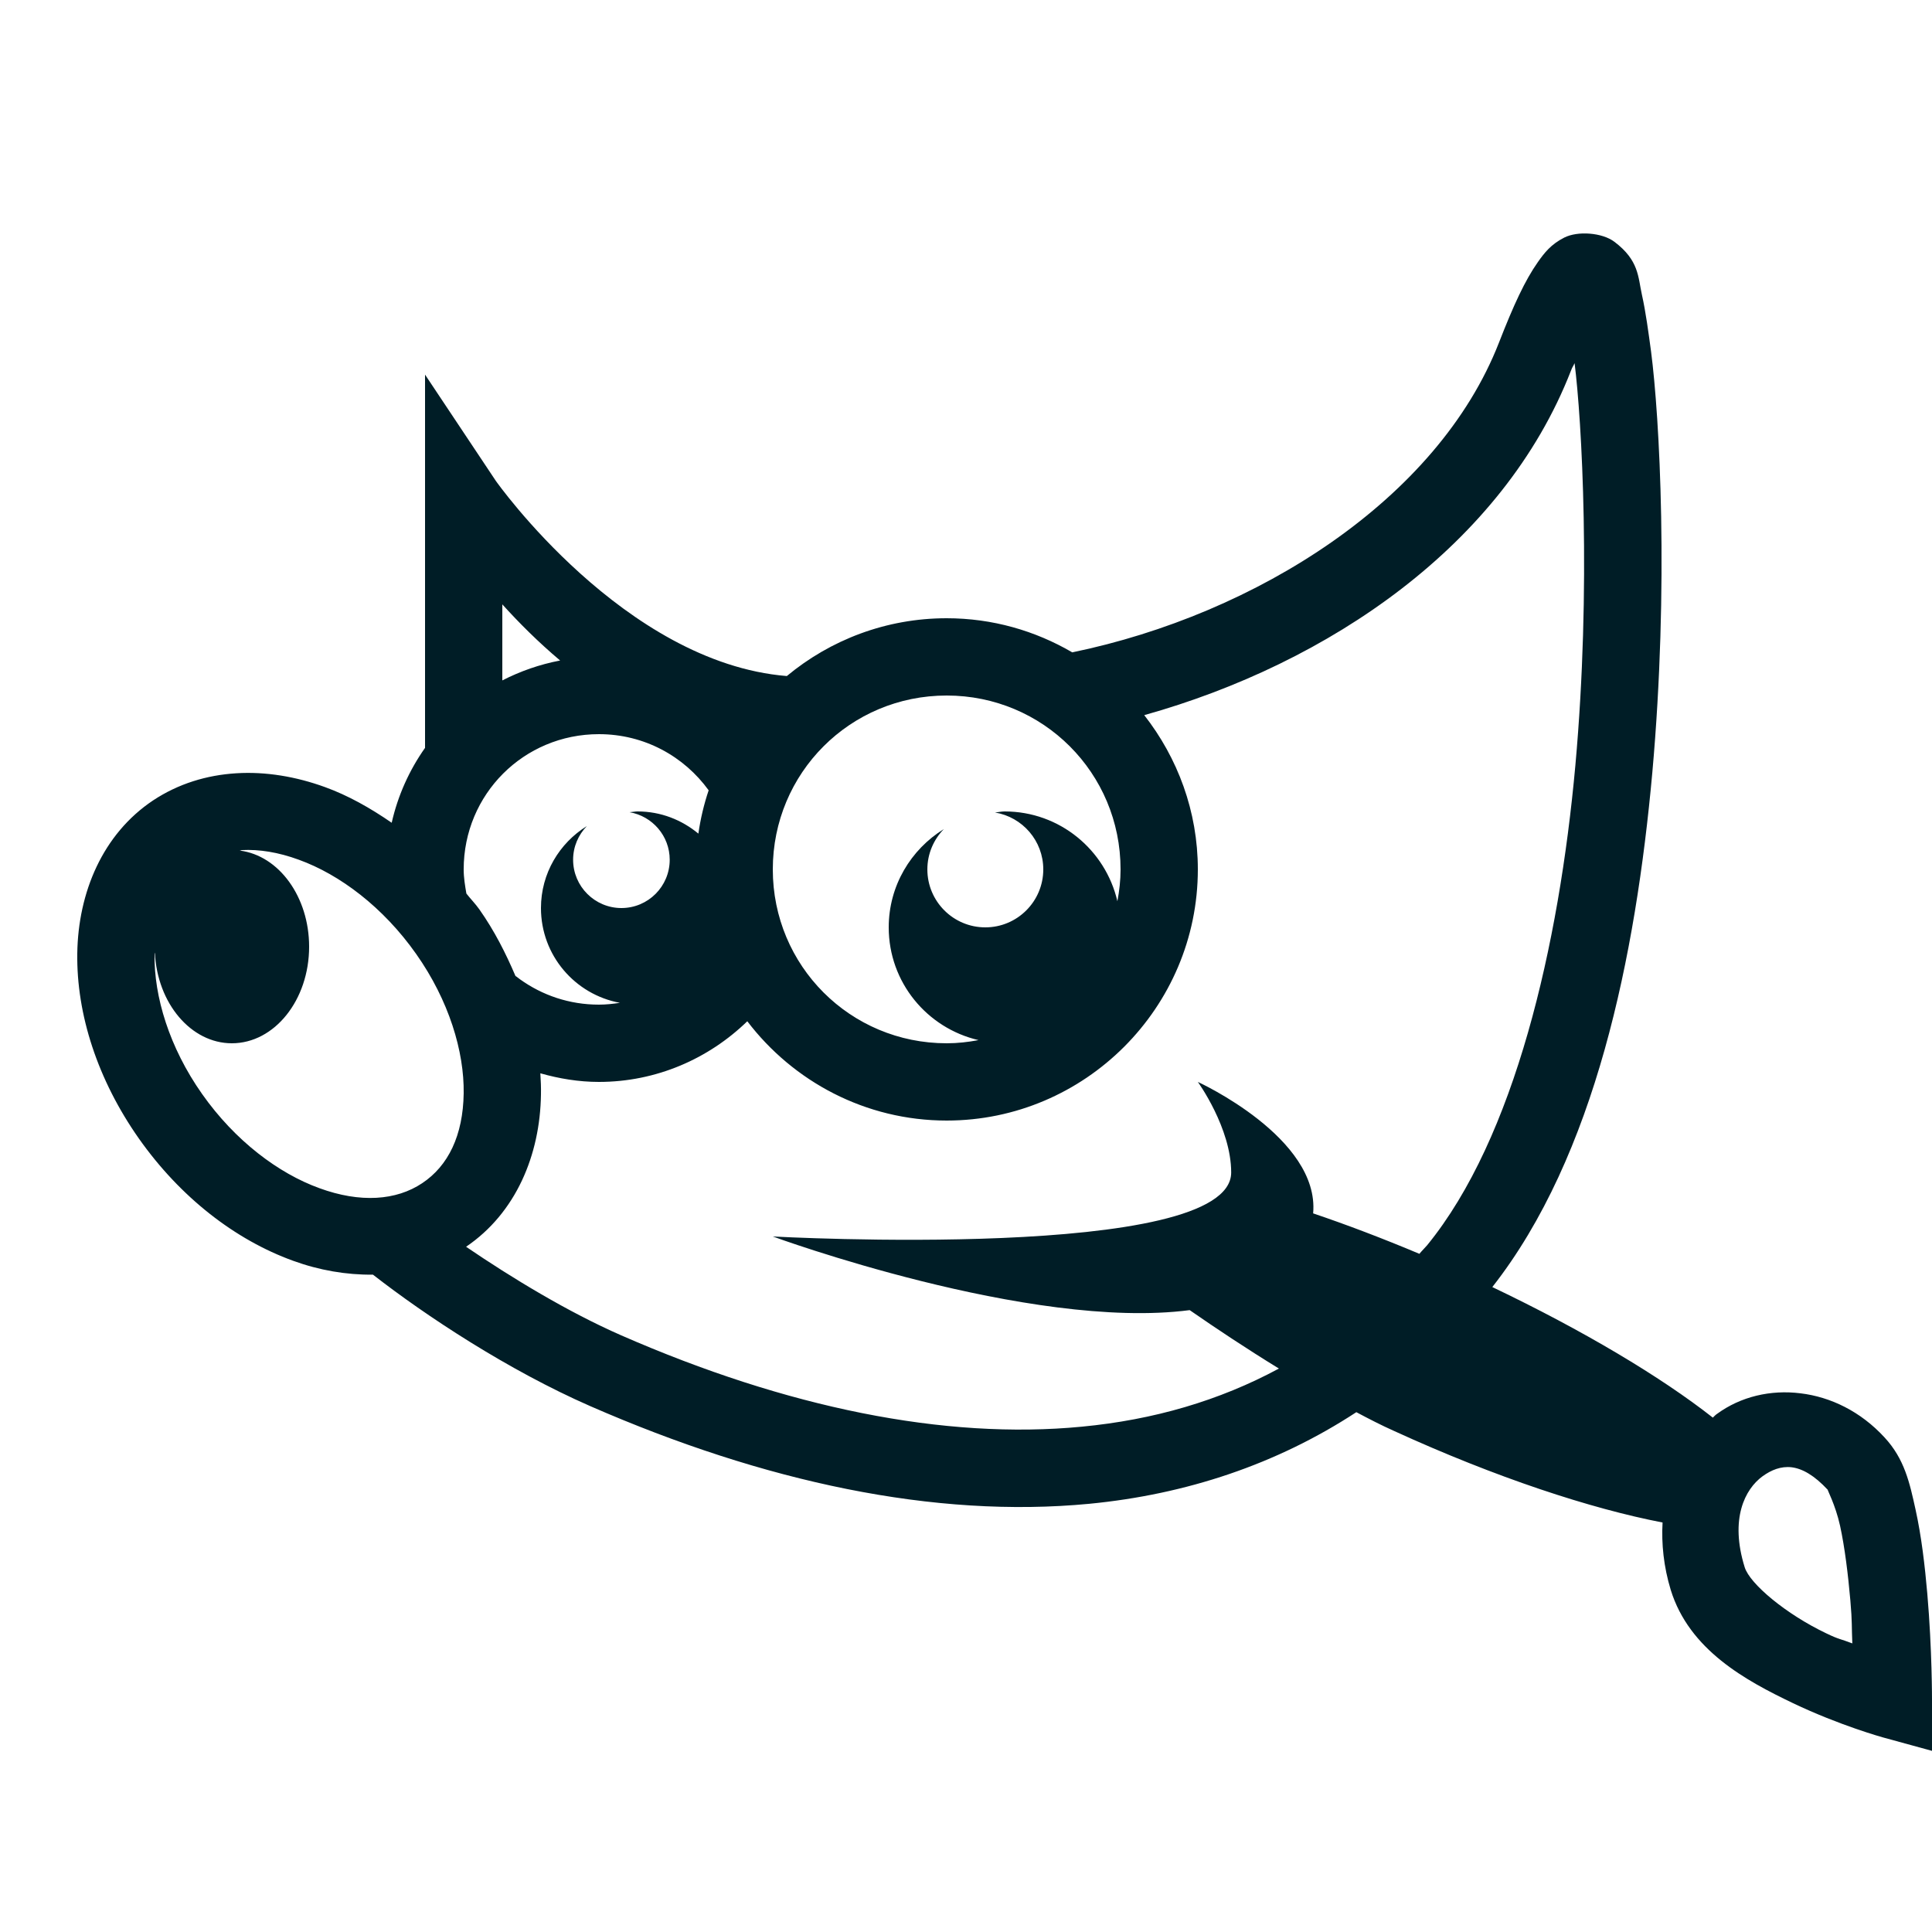
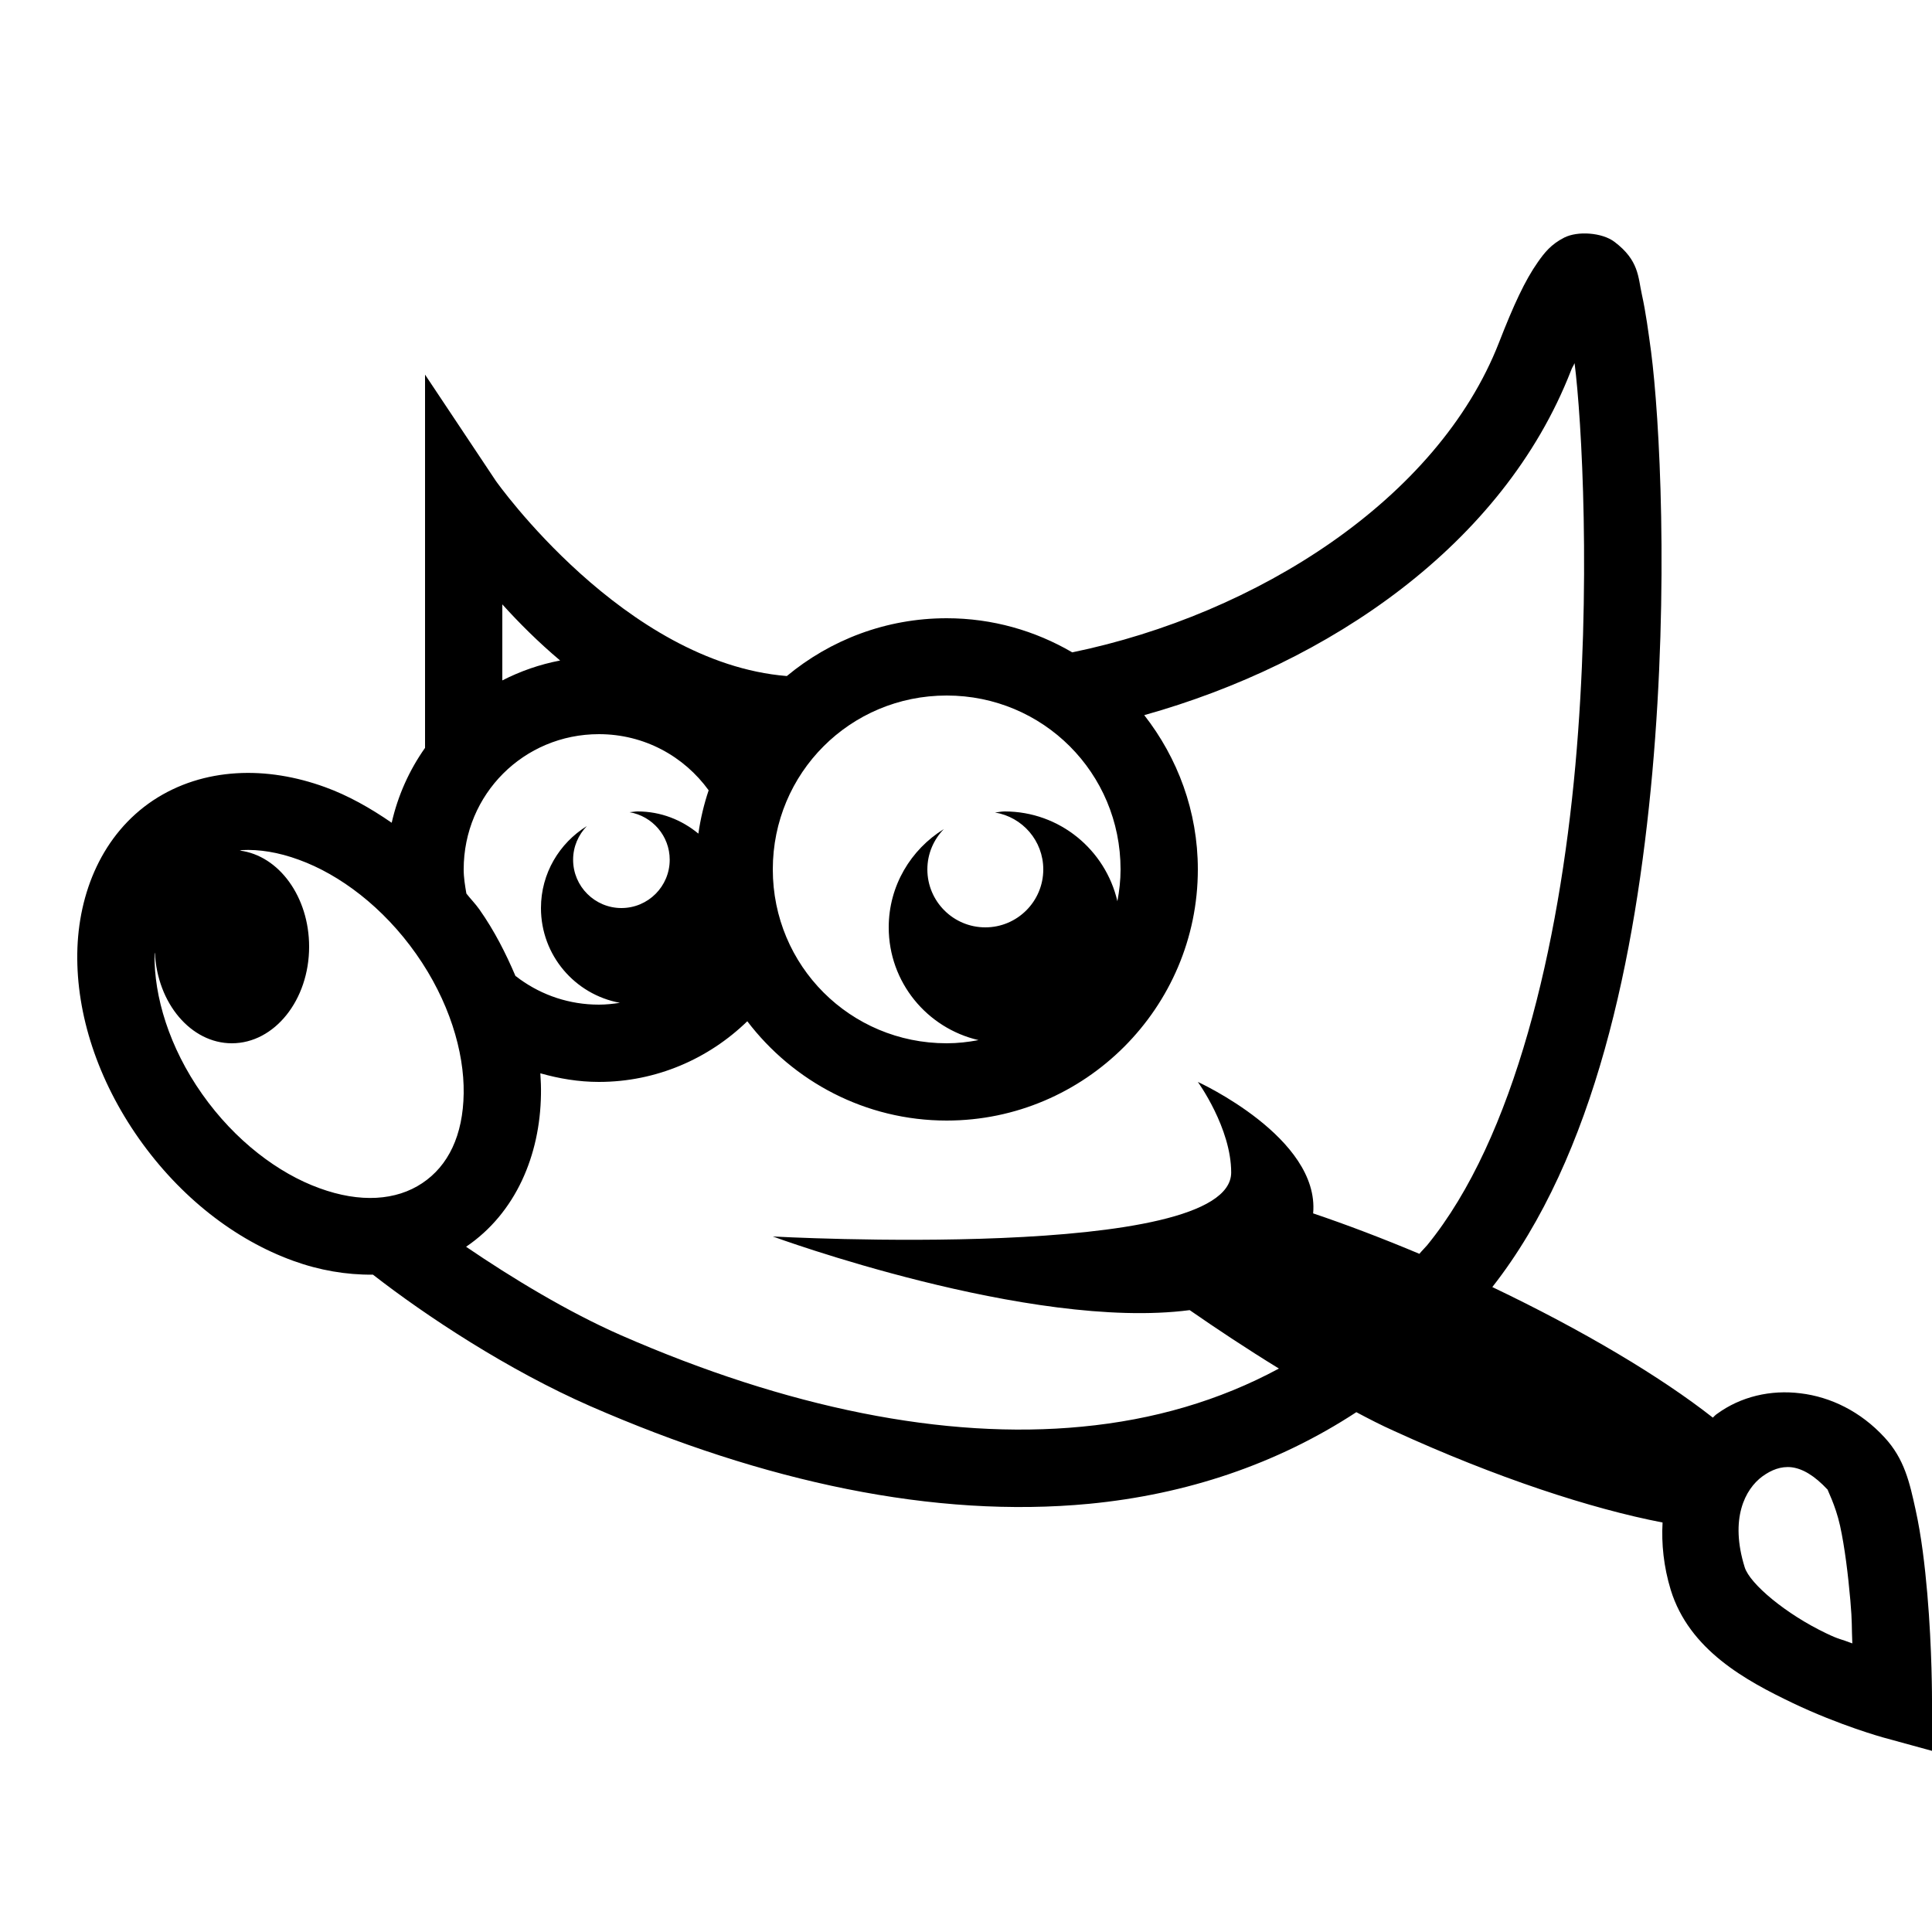
<svg xmlns="http://www.w3.org/2000/svg" viewBox="0 0 50 50" width="20px" height="20px">
-   <path fill="#001D26" d="M 41.141 6.047 C 40.898 6.027 40.656 6.062 40.484 6.148 C 40.137 6.324 39.969 6.543 39.801 6.781 C 39.465 7.258 39.172 7.895 38.793 8.867 C 37.211 12.922 32.523 15.898 27.75 16.883 C 26.793 16.324 25.684 16 24.5 16 C 22.93 16 21.488 16.562 20.363 17.496 C 16.148 17.152 12.832 12.445 12.832 12.445 L 11 9.695 L 11 19.355 C 10.594 19.93 10.297 20.586 10.137 21.293 C 9.582 20.91 9.008 20.586 8.414 20.371 C 7.664 20.098 6.879 19.965 6.117 20.012 C 5.352 20.059 4.617 20.281 3.961 20.715 C 2.656 21.586 2.023 23.098 2 24.672 C 1.977 26.246 2.523 27.941 3.594 29.465 C 4.668 30.988 6.086 32.086 7.586 32.629 C 8.262 32.875 8.965 32.996 9.652 32.988 C 11.016 34.051 13.145 35.457 15.277 36.391 C 19.781 38.359 24.188 39.301 28.191 38.918 C 30.695 38.676 33.039 37.898 35.102 36.547 C 35.426 36.719 35.75 36.887 36.074 37.031 C 38.719 38.242 41.18 39.047 43.027 39.402 C 42.996 39.953 43.055 40.543 43.238 41.145 C 43.719 42.703 45.18 43.492 46.395 44.074 C 47.613 44.656 48.734 44.965 48.734 44.965 L 50 45.312 L 50 44 C 50 44 50.004 42.699 49.879 41.25 C 49.816 40.523 49.727 39.758 49.574 39.066 C 49.422 38.375 49.289 37.758 48.77 37.199 C 48.152 36.527 47.375 36.152 46.598 36.059 C 45.82 35.961 45.047 36.145 44.438 36.59 C 44.395 36.617 44.363 36.656 44.328 36.688 C 42.98 35.629 40.969 34.43 38.621 33.309 C 41.285 29.914 42.332 24.746 42.762 19.992 C 43.195 15.156 42.949 10.793 42.73 9.102 C 42.66 8.59 42.594 8.082 42.492 7.625 C 42.391 7.168 42.418 6.738 41.781 6.258 C 41.621 6.137 41.383 6.066 41.141 6.047 Z M 40.75 9.398 C 40.934 10.84 41.188 15.176 40.77 19.812 C 40.348 24.469 39.199 29.453 36.934 32.227 C 36.867 32.305 36.797 32.371 36.734 32.449 C 35.777 32.047 34.852 31.695 33.984 31.402 C 34.16 29.441 31 28 31 28 C 31 28 31.863 29.191 31.863 30.344 C 31.863 32.656 20 32 20 32 C 20 32 26.66 34.445 30.789 33.906 C 31.477 34.383 32.258 34.902 33.098 35.418 C 31.555 36.25 29.852 36.746 28 36.922 C 24.445 37.266 20.355 36.43 16.078 34.559 C 14.703 33.957 13.242 33.07 12.062 32.266 C 13.352 31.391 13.977 29.891 14 28.328 C 14.004 28.145 13.996 27.961 13.984 27.777 C 14.469 27.914 14.973 28 15.5 28 C 16.988 28 18.344 27.398 19.34 26.43 C 20.527 27.988 22.398 29 24.5 29 C 28.078 29 31 26.078 31 22.5 C 31 20.996 30.477 19.613 29.613 18.508 C 34.398 17.168 38.902 14.098 40.656 9.594 C 40.695 9.488 40.707 9.496 40.75 9.398 Z M 13 15.641 C 13.43 16.117 13.93 16.617 14.496 17.094 C 13.965 17.195 13.465 17.371 13 17.609 Z M 24.5 18 C 26.996 18 29 20.004 29 22.5 C 29 22.781 28.969 23.055 28.918 23.324 C 28.609 21.992 27.422 21 26 21 C 25.914 21 25.836 21.02 25.75 21.027 C 26.461 21.145 27 21.758 27 22.5 C 27 23.328 26.328 24 25.5 24 C 24.672 24 24 23.328 24 22.5 C 24 22.094 24.164 21.727 24.426 21.457 C 23.574 21.984 23 22.922 23 24 C 23 25.422 23.992 26.609 25.324 26.918 C 25.055 26.969 24.781 27 24.5 27 C 22.004 27 20 24.996 20 22.5 C 20 20.004 22.004 18 24.5 18 Z M 15.5 19 C 16.676 19 17.703 19.574 18.34 20.453 C 18.219 20.812 18.129 21.188 18.074 21.574 C 17.645 21.219 17.102 21 16.5 21 C 16.43 21 16.363 21.016 16.293 21.02 C 16.883 21.121 17.332 21.633 17.332 22.25 C 17.332 22.941 16.773 23.5 16.082 23.5 C 15.395 23.5 14.832 22.941 14.832 22.25 C 14.832 21.91 14.969 21.605 15.188 21.379 C 14.477 21.82 14 22.602 14 23.5 C 14 24.723 14.879 25.738 16.043 25.953 C 15.863 25.98 15.684 26 15.5 26 C 14.734 26 14.035 25.758 13.457 25.344 L 13.441 25.332 L 13.434 25.324 L 13.43 25.324 C 13.414 25.312 13.398 25.297 13.375 25.281 C 13.359 25.27 13.355 25.27 13.34 25.258 C 13.09 24.672 12.797 24.09 12.406 23.535 C 12.301 23.387 12.18 23.266 12.07 23.125 C 12.035 22.922 12 22.715 12 22.5 C 12 20.555 13.555 19 15.5 19 Z M 6.258 22 C 6.707 21.977 7.203 22.055 7.734 22.25 C 8.793 22.633 9.918 23.477 10.77 24.688 C 11.621 25.895 12.016 27.215 12 28.297 C 11.984 29.383 11.602 30.172 10.926 30.621 C 10.254 31.07 9.324 31.137 8.266 30.75 C 7.207 30.367 6.082 29.523 5.23 28.312 C 4.379 27.105 3.984 25.785 4 24.703 C 4 24.684 4.004 24.668 4.008 24.652 C 4.07 25.969 4.945 27 6 27 C 7.105 27 8 25.879 8 24.5 C 8 23.215 7.223 22.141 6.203 22.012 C 6.223 22.012 6.238 22.004 6.258 22 Z M 46.367 37.973 C 46.645 38.008 46.953 38.18 47.305 38.559 C 47.273 38.527 47.5 38.938 47.621 39.488 C 47.742 40.043 47.828 40.746 47.887 41.418 C 47.938 42 47.918 42.082 47.938 42.531 C 47.637 42.414 47.609 42.438 47.262 42.27 C 46.227 41.777 45.285 40.992 45.152 40.559 C 44.762 39.305 45.16 38.539 45.613 38.207 C 45.84 38.043 46.09 37.941 46.367 37.973 Z" />
+   <path fill="#000000" d="M 41.141 6.047 C 40.898 6.027 40.656 6.062 40.484 6.148 C 40.137 6.324 39.969 6.543 39.801 6.781 C 39.465 7.258 39.172 7.895 38.793 8.867 C 37.211 12.922 32.523 15.898 27.75 16.883 C 26.793 16.324 25.684 16 24.5 16 C 22.93 16 21.488 16.562 20.363 17.496 C 16.148 17.152 12.832 12.445 12.832 12.445 L 11 9.695 L 11 19.355 C 10.594 19.93 10.297 20.586 10.137 21.293 C 9.582 20.91 9.008 20.586 8.414 20.371 C 7.664 20.098 6.879 19.965 6.117 20.012 C 5.352 20.059 4.617 20.281 3.961 20.715 C 2.656 21.586 2.023 23.098 2 24.672 C 1.977 26.246 2.523 27.941 3.594 29.465 C 4.668 30.988 6.086 32.086 7.586 32.629 C 8.262 32.875 8.965 32.996 9.652 32.988 C 11.016 34.051 13.145 35.457 15.277 36.391 C 19.781 38.359 24.188 39.301 28.191 38.918 C 30.695 38.676 33.039 37.898 35.102 36.547 C 35.426 36.719 35.75 36.887 36.074 37.031 C 38.719 38.242 41.18 39.047 43.027 39.402 C 42.996 39.953 43.055 40.543 43.238 41.145 C 43.719 42.703 45.18 43.492 46.395 44.074 C 47.613 44.656 48.734 44.965 48.734 44.965 L 50 45.312 L 50 44 C 50 44 50.004 42.699 49.879 41.25 C 49.816 40.523 49.727 39.758 49.574 39.066 C 49.422 38.375 49.289 37.758 48.77 37.199 C 48.152 36.527 47.375 36.152 46.598 36.059 C 45.82 35.961 45.047 36.145 44.438 36.59 C 44.395 36.617 44.363 36.656 44.328 36.688 C 42.98 35.629 40.969 34.43 38.621 33.309 C 41.285 29.914 42.332 24.746 42.762 19.992 C 43.195 15.156 42.949 10.793 42.73 9.102 C 42.66 8.59 42.594 8.082 42.492 7.625 C 42.391 7.168 42.418 6.738 41.781 6.258 C 41.621 6.137 41.383 6.066 41.141 6.047 Z M 40.75 9.398 C 40.934 10.84 41.188 15.176 40.77 19.812 C 40.348 24.469 39.199 29.453 36.934 32.227 C 36.867 32.305 36.797 32.371 36.734 32.449 C 35.777 32.047 34.852 31.695 33.984 31.402 C 34.16 29.441 31 28 31 28 C 31 28 31.863 29.191 31.863 30.344 C 31.863 32.656 20 32 20 32 C 20 32 26.66 34.445 30.789 33.906 C 31.477 34.383 32.258 34.902 33.098 35.418 C 31.555 36.25 29.852 36.746 28 36.922 C 24.445 37.266 20.355 36.43 16.078 34.559 C 14.703 33.957 13.242 33.07 12.062 32.266 C 13.352 31.391 13.977 29.891 14 28.328 C 14.004 28.145 13.996 27.961 13.984 27.777 C 14.469 27.914 14.973 28 15.5 28 C 16.988 28 18.344 27.398 19.34 26.43 C 20.527 27.988 22.398 29 24.5 29 C 28.078 29 31 26.078 31 22.5 C 31 20.996 30.477 19.613 29.613 18.508 C 34.398 17.168 38.902 14.098 40.656 9.594 C 40.695 9.488 40.707 9.496 40.75 9.398 Z M 13 15.641 C 13.43 16.117 13.93 16.617 14.496 17.094 C 13.965 17.195 13.465 17.371 13 17.609 Z M 24.5 18 C 26.996 18 29 20.004 29 22.5 C 29 22.781 28.969 23.055 28.918 23.324 C 28.609 21.992 27.422 21 26 21 C 25.914 21 25.836 21.02 25.75 21.027 C 26.461 21.145 27 21.758 27 22.5 C 27 23.328 26.328 24 25.5 24 C 24.672 24 24 23.328 24 22.5 C 24 22.094 24.164 21.727 24.426 21.457 C 23.574 21.984 23 22.922 23 24 C 23 25.422 23.992 26.609 25.324 26.918 C 25.055 26.969 24.781 27 24.5 27 C 22.004 27 20 24.996 20 22.5 C 20 20.004 22.004 18 24.5 18 Z M 15.5 19 C 16.676 19 17.703 19.574 18.34 20.453 C 18.219 20.812 18.129 21.188 18.074 21.574 C 17.645 21.219 17.102 21 16.5 21 C 16.43 21 16.363 21.016 16.293 21.02 C 16.883 21.121 17.332 21.633 17.332 22.25 C 17.332 22.941 16.773 23.5 16.082 23.5 C 15.395 23.5 14.832 22.941 14.832 22.25 C 14.832 21.91 14.969 21.605 15.188 21.379 C 14.477 21.82 14 22.602 14 23.5 C 14 24.723 14.879 25.738 16.043 25.953 C 15.863 25.98 15.684 26 15.5 26 C 14.734 26 14.035 25.758 13.457 25.344 L 13.441 25.332 L 13.434 25.324 L 13.43 25.324 C 13.414 25.312 13.398 25.297 13.375 25.281 C 13.359 25.27 13.355 25.27 13.34 25.258 C 13.09 24.672 12.797 24.09 12.406 23.535 C 12.301 23.387 12.18 23.266 12.07 23.125 C 12.035 22.922 12 22.715 12 22.5 C 12 20.555 13.555 19 15.5 19 Z M 6.258 22 C 6.707 21.977 7.203 22.055 7.734 22.25 C 8.793 22.633 9.918 23.477 10.77 24.688 C 11.621 25.895 12.016 27.215 12 28.297 C 11.984 29.383 11.602 30.172 10.926 30.621 C 10.254 31.07 9.324 31.137 8.266 30.75 C 7.207 30.367 6.082 29.523 5.23 28.312 C 4.379 27.105 3.984 25.785 4 24.703 C 4 24.684 4.004 24.668 4.008 24.652 C 4.07 25.969 4.945 27 6 27 C 7.105 27 8 25.879 8 24.5 C 8 23.215 7.223 22.141 6.203 22.012 C 6.223 22.012 6.238 22.004 6.258 22 Z M 46.367 37.973 C 46.645 38.008 46.953 38.18 47.305 38.559 C 47.273 38.527 47.5 38.938 47.621 39.488 C 47.742 40.043 47.828 40.746 47.887 41.418 C 47.938 42 47.918 42.082 47.938 42.531 C 47.637 42.414 47.609 42.438 47.262 42.27 C 46.227 41.777 45.285 40.992 45.152 40.559 C 44.762 39.305 45.16 38.539 45.613 38.207 C 45.84 38.043 46.09 37.941 46.367 37.973 Z" />
</svg>
